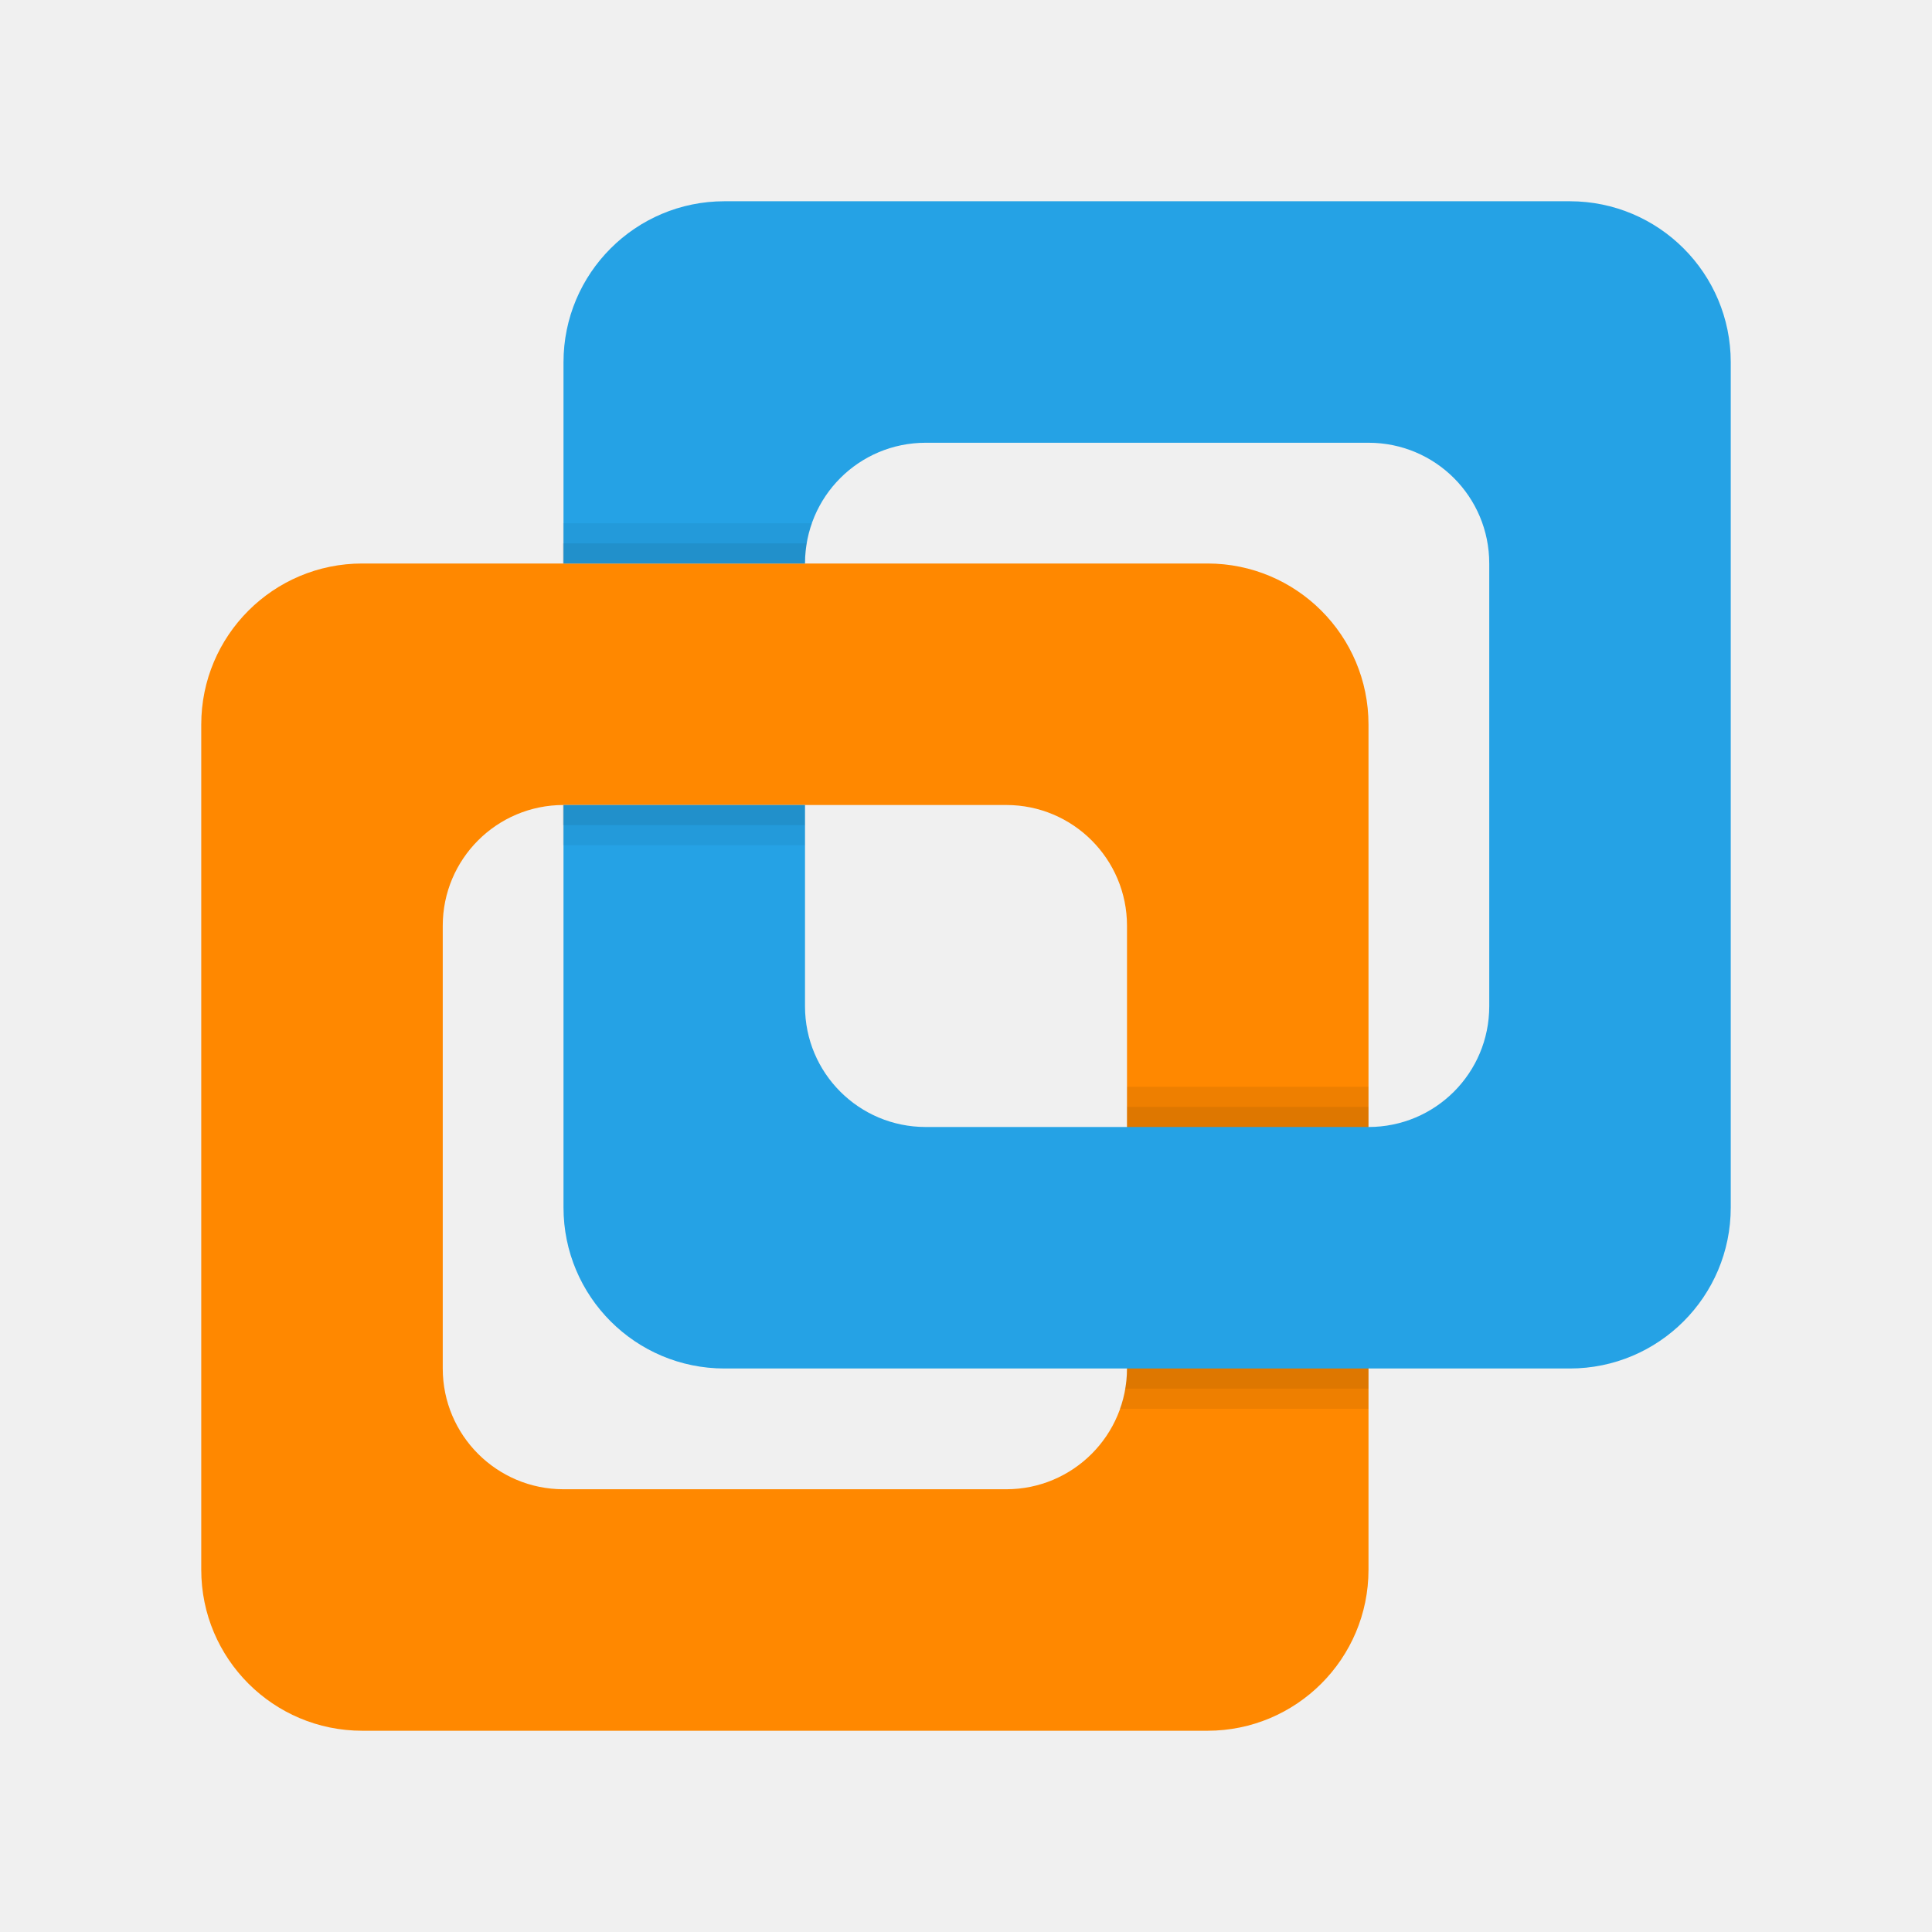
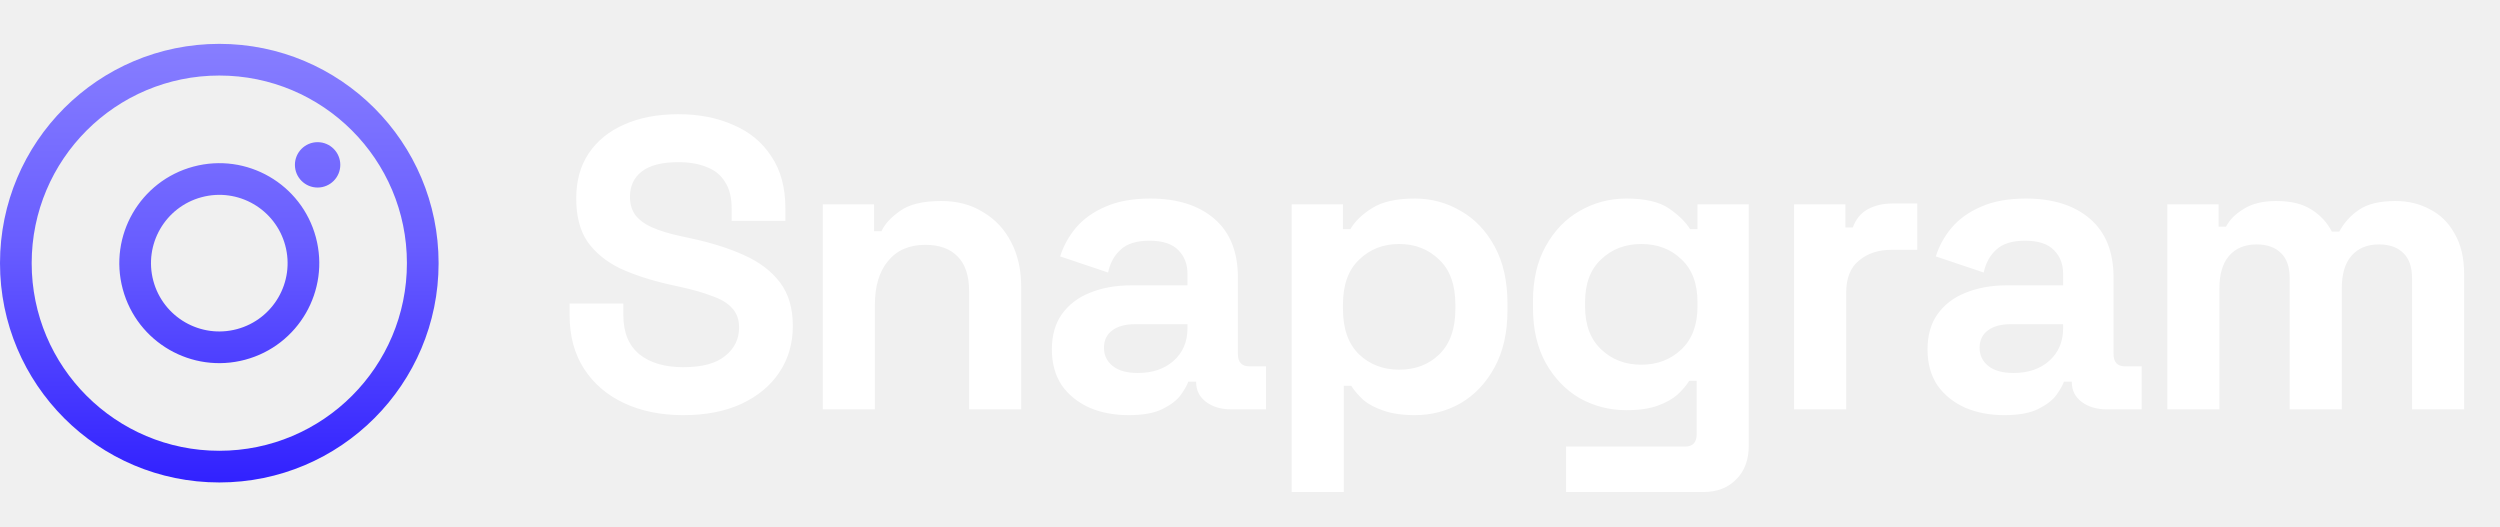
- <svg xmlns="http://www.w3.org/2000/svg" viewBox="0 0 48 48" width="96px" height="96px">
-   <path fill="#f80" d="M30,43H9c-2.209,0-4-1.791-4-4V18c0-2.209,1.791-4,4-4h21c2.209,0,4,1.791,4,4v21 C34,41.209,32.209,43,30,43z M28,34V23c0-1.657-1.343-3-3-3H14c-1.657,0-3,1.343-3,3v11c0,1.657,1.343,3,3,3h11 C26.657,37,28,35.657,28,34z" />
-   <path d="M34,27v8h-6.18c0.12-0.31,0.18-0.65,0.18-1v-7H34z" opacity=".07" />
-   <path d="M34,27.5v7h-6.05C27.99,34.34,28,34.17,28,34v-6.5H34z" opacity=".07" />
-   <path fill="#25a2e5" d="M39,5H18c-2.21,0-4,1.79-4,4v5h6c0-1.66,1.34-3,3-3h11c1.66,0,3,1.34,3,3v11c0,1.66-1.34,3-3,3H23 c-1.66,0-3-1.34-3-3v-5h-6v10c0,2.21,1.79,4,4,4h21c2.21,0,4-1.79,4-4V9C43,6.79,41.21,5,39,5z" />
-   <path d="M20.18,13C20.06,13.31,20,13.65,20,14h-6.02v-1H20.18z" opacity=".05" />
-   <path d="M20.05,13.5C20.01,13.66,20,13.83,20,14h-6.02v-0.5H20.05z" opacity=".07" />
-   <rect width="6.019" height="1" x="13.981" y="20" opacity=".05" transform="rotate(-180 16.99 20.5)" />
-   <rect width="6.019" height=".5" x="13.981" y="20" opacity=".07" transform="rotate(-180 16.99 20.25)" />
+ <svg xmlns="http://www.w3.org/2000/svg" width="171" height="36" viewBox="0 0 171 36" fill="none">
+   <path fill-rule="evenodd" clip-rule="evenodd" d="M27.833 18C27.833 25.088 22.088 30.833 15 30.833C7.912 30.833 2.167 25.088 2.167 18C2.167 10.912 7.912 5.167 15 5.167C22.088 5.167 27.833 10.912 27.833 18ZM30 18C30 26.284 23.284 33 15 33C6.716 33 0 26.284 0 18C0 9.716 6.716 3 15 3C23.284 3 30 9.716 30 18ZM23.276 11.276C23.276 12.133 22.581 12.828 21.724 12.828C20.867 12.828 20.172 12.133 20.172 11.276C20.172 10.419 20.867 9.724 21.724 9.724C22.581 9.724 23.276 10.419 23.276 11.276ZM10.488 19.209C11.156 21.701 13.717 23.18 16.209 22.512C18.701 21.844 20.18 19.283 19.512 16.791C18.844 14.299 16.283 12.82 13.791 13.488C11.299 14.156 9.82 16.717 10.488 19.209ZM8.395 19.77C9.372 23.418 13.122 25.582 16.77 24.605C20.417 23.627 22.582 19.878 21.605 16.23C20.627 12.582 16.878 10.418 13.23 11.395C9.582 12.373 7.418 16.122 8.395 19.77Z" fill="url(#paint0_linear_120_1360)" />
+   <path d="M46.737 28.396C45.21 28.396 43.862 28.122 42.694 27.576C41.525 27.029 40.611 26.247 39.951 25.229C39.291 24.211 38.961 22.986 38.961 21.553V20.762H42.637V21.553C42.637 22.741 43.005 23.636 43.74 24.239C44.475 24.824 45.474 25.116 46.737 25.116C48.019 25.116 48.971 24.861 49.593 24.352C50.234 23.844 50.554 23.193 50.554 22.402C50.554 21.855 50.394 21.412 50.073 21.073C49.772 20.733 49.319 20.46 48.716 20.253C48.132 20.026 47.416 19.819 46.567 19.631L45.917 19.489C44.56 19.188 43.391 18.811 42.411 18.358C41.45 17.887 40.705 17.274 40.177 16.52C39.668 15.766 39.414 14.786 39.414 13.58C39.414 12.373 39.697 11.346 40.262 10.498C40.846 9.631 41.657 8.971 42.694 8.519C43.749 8.047 44.984 7.812 46.398 7.812C47.811 7.812 49.065 8.057 50.158 8.547C51.27 9.018 52.137 9.734 52.76 10.696C53.4 11.638 53.721 12.826 53.721 14.258V15.107H50.045V14.258C50.045 13.504 49.894 12.901 49.593 12.449C49.31 11.978 48.895 11.638 48.349 11.431C47.802 11.205 47.152 11.092 46.398 11.092C45.267 11.092 44.428 11.308 43.881 11.742C43.353 12.157 43.09 12.732 43.09 13.467C43.09 13.957 43.212 14.371 43.457 14.711C43.721 15.05 44.107 15.333 44.616 15.559C45.125 15.785 45.776 15.983 46.567 16.153L47.218 16.294C48.631 16.596 49.857 16.982 50.893 17.453C51.949 17.925 52.769 18.547 53.353 19.32C53.938 20.093 54.23 21.082 54.23 22.288C54.23 23.495 53.919 24.56 53.297 25.483C52.694 26.388 51.826 27.105 50.695 27.632C49.583 28.141 48.264 28.396 46.737 28.396ZM56.278 28V13.976H59.784V15.813H60.293C60.519 15.323 60.944 14.862 61.566 14.428C62.188 13.976 63.13 13.749 64.393 13.749C65.486 13.749 66.438 14.004 67.249 14.513C68.078 15.003 68.719 15.691 69.171 16.577C69.624 17.444 69.85 18.462 69.85 19.631V28H66.287V19.913C66.287 18.858 66.024 18.066 65.496 17.538C64.987 17.011 64.252 16.747 63.29 16.747C62.197 16.747 61.349 17.114 60.746 17.849C60.142 18.566 59.841 19.574 59.841 20.875V28H56.278ZM77.208 28.396C76.209 28.396 75.313 28.226 74.521 27.887C73.73 27.529 73.098 27.02 72.627 26.36C72.175 25.681 71.948 24.861 71.948 23.9C71.948 22.939 72.175 22.138 72.627 21.497C73.098 20.837 73.739 20.347 74.55 20.026C75.379 19.687 76.322 19.517 77.377 19.517H81.223V18.726C81.223 18.066 81.015 17.529 80.601 17.114C80.186 16.681 79.526 16.464 78.621 16.464C77.735 16.464 77.076 16.671 76.642 17.086C76.209 17.482 75.926 18 75.794 18.641L72.514 17.538C72.74 16.822 73.098 16.172 73.588 15.587C74.097 14.984 74.766 14.503 75.596 14.145C76.444 13.768 77.472 13.58 78.678 13.58C80.525 13.58 81.986 14.042 83.061 14.965C84.135 15.889 84.672 17.227 84.672 18.98V24.211C84.672 24.777 84.936 25.059 85.464 25.059H86.595V28H84.22C83.522 28 82.947 27.83 82.495 27.491C82.043 27.152 81.816 26.699 81.816 26.134V26.106H81.279C81.204 26.332 81.034 26.633 80.77 27.01C80.506 27.369 80.092 27.689 79.526 27.972C78.961 28.255 78.188 28.396 77.208 28.396ZM77.83 25.512C78.829 25.512 79.639 25.238 80.261 24.692C80.902 24.126 81.223 23.382 81.223 22.458V22.175H77.632C76.972 22.175 76.454 22.317 76.077 22.599C75.7 22.882 75.511 23.278 75.511 23.787C75.511 24.296 75.709 24.711 76.105 25.031C76.501 25.352 77.076 25.512 77.83 25.512ZM88.351 33.655V13.976H91.858V15.672H92.366C92.687 15.126 93.186 14.645 93.865 14.23C94.544 13.797 95.514 13.58 96.777 13.58C97.908 13.58 98.954 13.863 99.916 14.428C100.877 14.975 101.65 15.785 102.234 16.86C102.819 17.934 103.111 19.235 103.111 20.762V21.214C103.111 22.741 102.819 24.041 102.234 25.116C101.65 26.19 100.877 27.01 99.916 27.576C98.954 28.122 97.908 28.396 96.777 28.396C95.929 28.396 95.213 28.292 94.628 28.085C94.063 27.896 93.601 27.651 93.243 27.35C92.904 27.029 92.63 26.709 92.423 26.388H91.914V33.655H88.351ZM95.703 25.286C96.815 25.286 97.729 24.937 98.445 24.239C99.181 23.523 99.548 22.486 99.548 21.129V20.846C99.548 19.489 99.181 18.462 98.445 17.765C97.71 17.048 96.796 16.69 95.703 16.69C94.61 16.69 93.695 17.048 92.96 17.765C92.225 18.462 91.858 19.489 91.858 20.846V21.129C91.858 22.486 92.225 23.523 92.96 24.239C93.695 24.937 94.61 25.286 95.703 25.286ZM104.855 21.044V20.592C104.855 19.122 105.148 17.868 105.732 16.831C106.316 15.776 107.089 14.975 108.05 14.428C109.031 13.863 110.096 13.58 111.245 13.58C112.527 13.58 113.498 13.806 114.158 14.258C114.818 14.711 115.298 15.182 115.6 15.672H116.109V13.976H119.615V30.488C119.615 31.45 119.332 32.213 118.767 32.779C118.201 33.363 117.447 33.655 116.505 33.655H107.117V30.545H115.26C115.788 30.545 116.052 30.262 116.052 29.697V26.049H115.543C115.355 26.351 115.091 26.662 114.752 26.982C114.412 27.284 113.96 27.538 113.394 27.745C112.829 27.953 112.113 28.056 111.245 28.056C110.096 28.056 109.031 27.783 108.05 27.237C107.089 26.671 106.316 25.87 105.732 24.833C105.148 23.778 104.855 22.515 104.855 21.044ZM112.263 24.946C113.357 24.946 114.271 24.598 115.006 23.9C115.741 23.203 116.109 22.223 116.109 20.96V20.677C116.109 19.395 115.741 18.415 115.006 17.736C114.29 17.039 113.376 16.69 112.263 16.69C111.17 16.69 110.256 17.039 109.521 17.736C108.786 18.415 108.418 19.395 108.418 20.677V20.96C108.418 22.223 108.786 23.203 109.521 23.9C110.256 24.598 111.17 24.946 112.263 24.946ZM122.716 28V13.976H126.223V15.559H126.731C126.939 14.993 127.278 14.579 127.749 14.315C128.239 14.051 128.805 13.919 129.446 13.919H131.142V17.086H129.389C128.485 17.086 127.74 17.331 127.156 17.821C126.571 18.292 126.279 19.027 126.279 20.026V28H122.716ZM137.102 28.396C136.103 28.396 135.207 28.226 134.416 27.887C133.624 27.529 132.992 27.02 132.521 26.36C132.069 25.681 131.843 24.861 131.843 23.9C131.843 22.939 132.069 22.138 132.521 21.497C132.992 20.837 133.633 20.347 134.444 20.026C135.273 19.687 136.216 19.517 137.271 19.517H141.117V18.726C141.117 18.066 140.909 17.529 140.495 17.114C140.08 16.681 139.42 16.464 138.515 16.464C137.63 16.464 136.97 16.671 136.536 17.086C136.103 17.482 135.82 18 135.688 18.641L132.408 17.538C132.634 16.822 132.992 16.172 133.483 15.587C133.992 14.984 134.661 14.503 135.49 14.145C136.338 13.768 137.366 13.58 138.572 13.58C140.419 13.58 141.88 14.042 142.955 14.965C144.029 15.889 144.566 17.227 144.566 18.98V24.211C144.566 24.777 144.83 25.059 145.358 25.059H146.489V28H144.114C143.416 28 142.842 27.83 142.389 27.491C141.937 27.152 141.711 26.699 141.711 26.134V26.106H141.173C141.098 26.332 140.928 26.633 140.664 27.01C140.4 27.369 139.986 27.689 139.42 27.972C138.855 28.255 138.082 28.396 137.102 28.396ZM137.724 25.512C138.723 25.512 139.533 25.238 140.155 24.692C140.796 24.126 141.117 23.382 141.117 22.458V22.175H137.526C136.866 22.175 136.348 22.317 135.971 22.599C135.594 22.882 135.405 23.278 135.405 23.787C135.405 24.296 135.603 24.711 135.999 25.031C136.395 25.352 136.97 25.512 137.724 25.512ZM148.246 28V13.976H151.752V15.502H152.261C152.506 15.031 152.911 14.626 153.476 14.287C154.042 13.928 154.787 13.749 155.71 13.749C156.709 13.749 157.51 13.947 158.114 14.343C158.717 14.72 159.179 15.22 159.499 15.842H160.008C160.328 15.239 160.781 14.739 161.365 14.343C161.949 13.947 162.779 13.749 163.853 13.749C164.72 13.749 165.503 13.938 166.2 14.315C166.916 14.673 167.482 15.229 167.897 15.983C168.33 16.718 168.547 17.651 168.547 18.782V28H164.984V19.037C164.984 18.264 164.786 17.689 164.391 17.312C163.995 16.916 163.439 16.718 162.722 16.718C161.912 16.718 161.28 16.982 160.828 17.51C160.394 18.019 160.178 18.754 160.178 19.715V28H156.615V19.037C156.615 18.264 156.417 17.689 156.021 17.312C155.625 16.916 155.069 16.718 154.353 16.718C153.542 16.718 152.911 16.982 152.459 17.51C152.025 18.019 151.808 18.754 151.808 19.715V28H148.246Z" fill="white" />
+   <defs>
+     <linearGradient id="paint0_linear_120_1360" x1="15" y1="3" x2="15" y2="33" gradientUnits="userSpaceOnUse">
+       <stop stop-color="#877EFF" />
+       <stop offset="0.461" stop-color="#685DFF" />
+       <stop offset="1" stop-color="#3121FF" />
+     </linearGradient>
+   </defs>
</svg>
